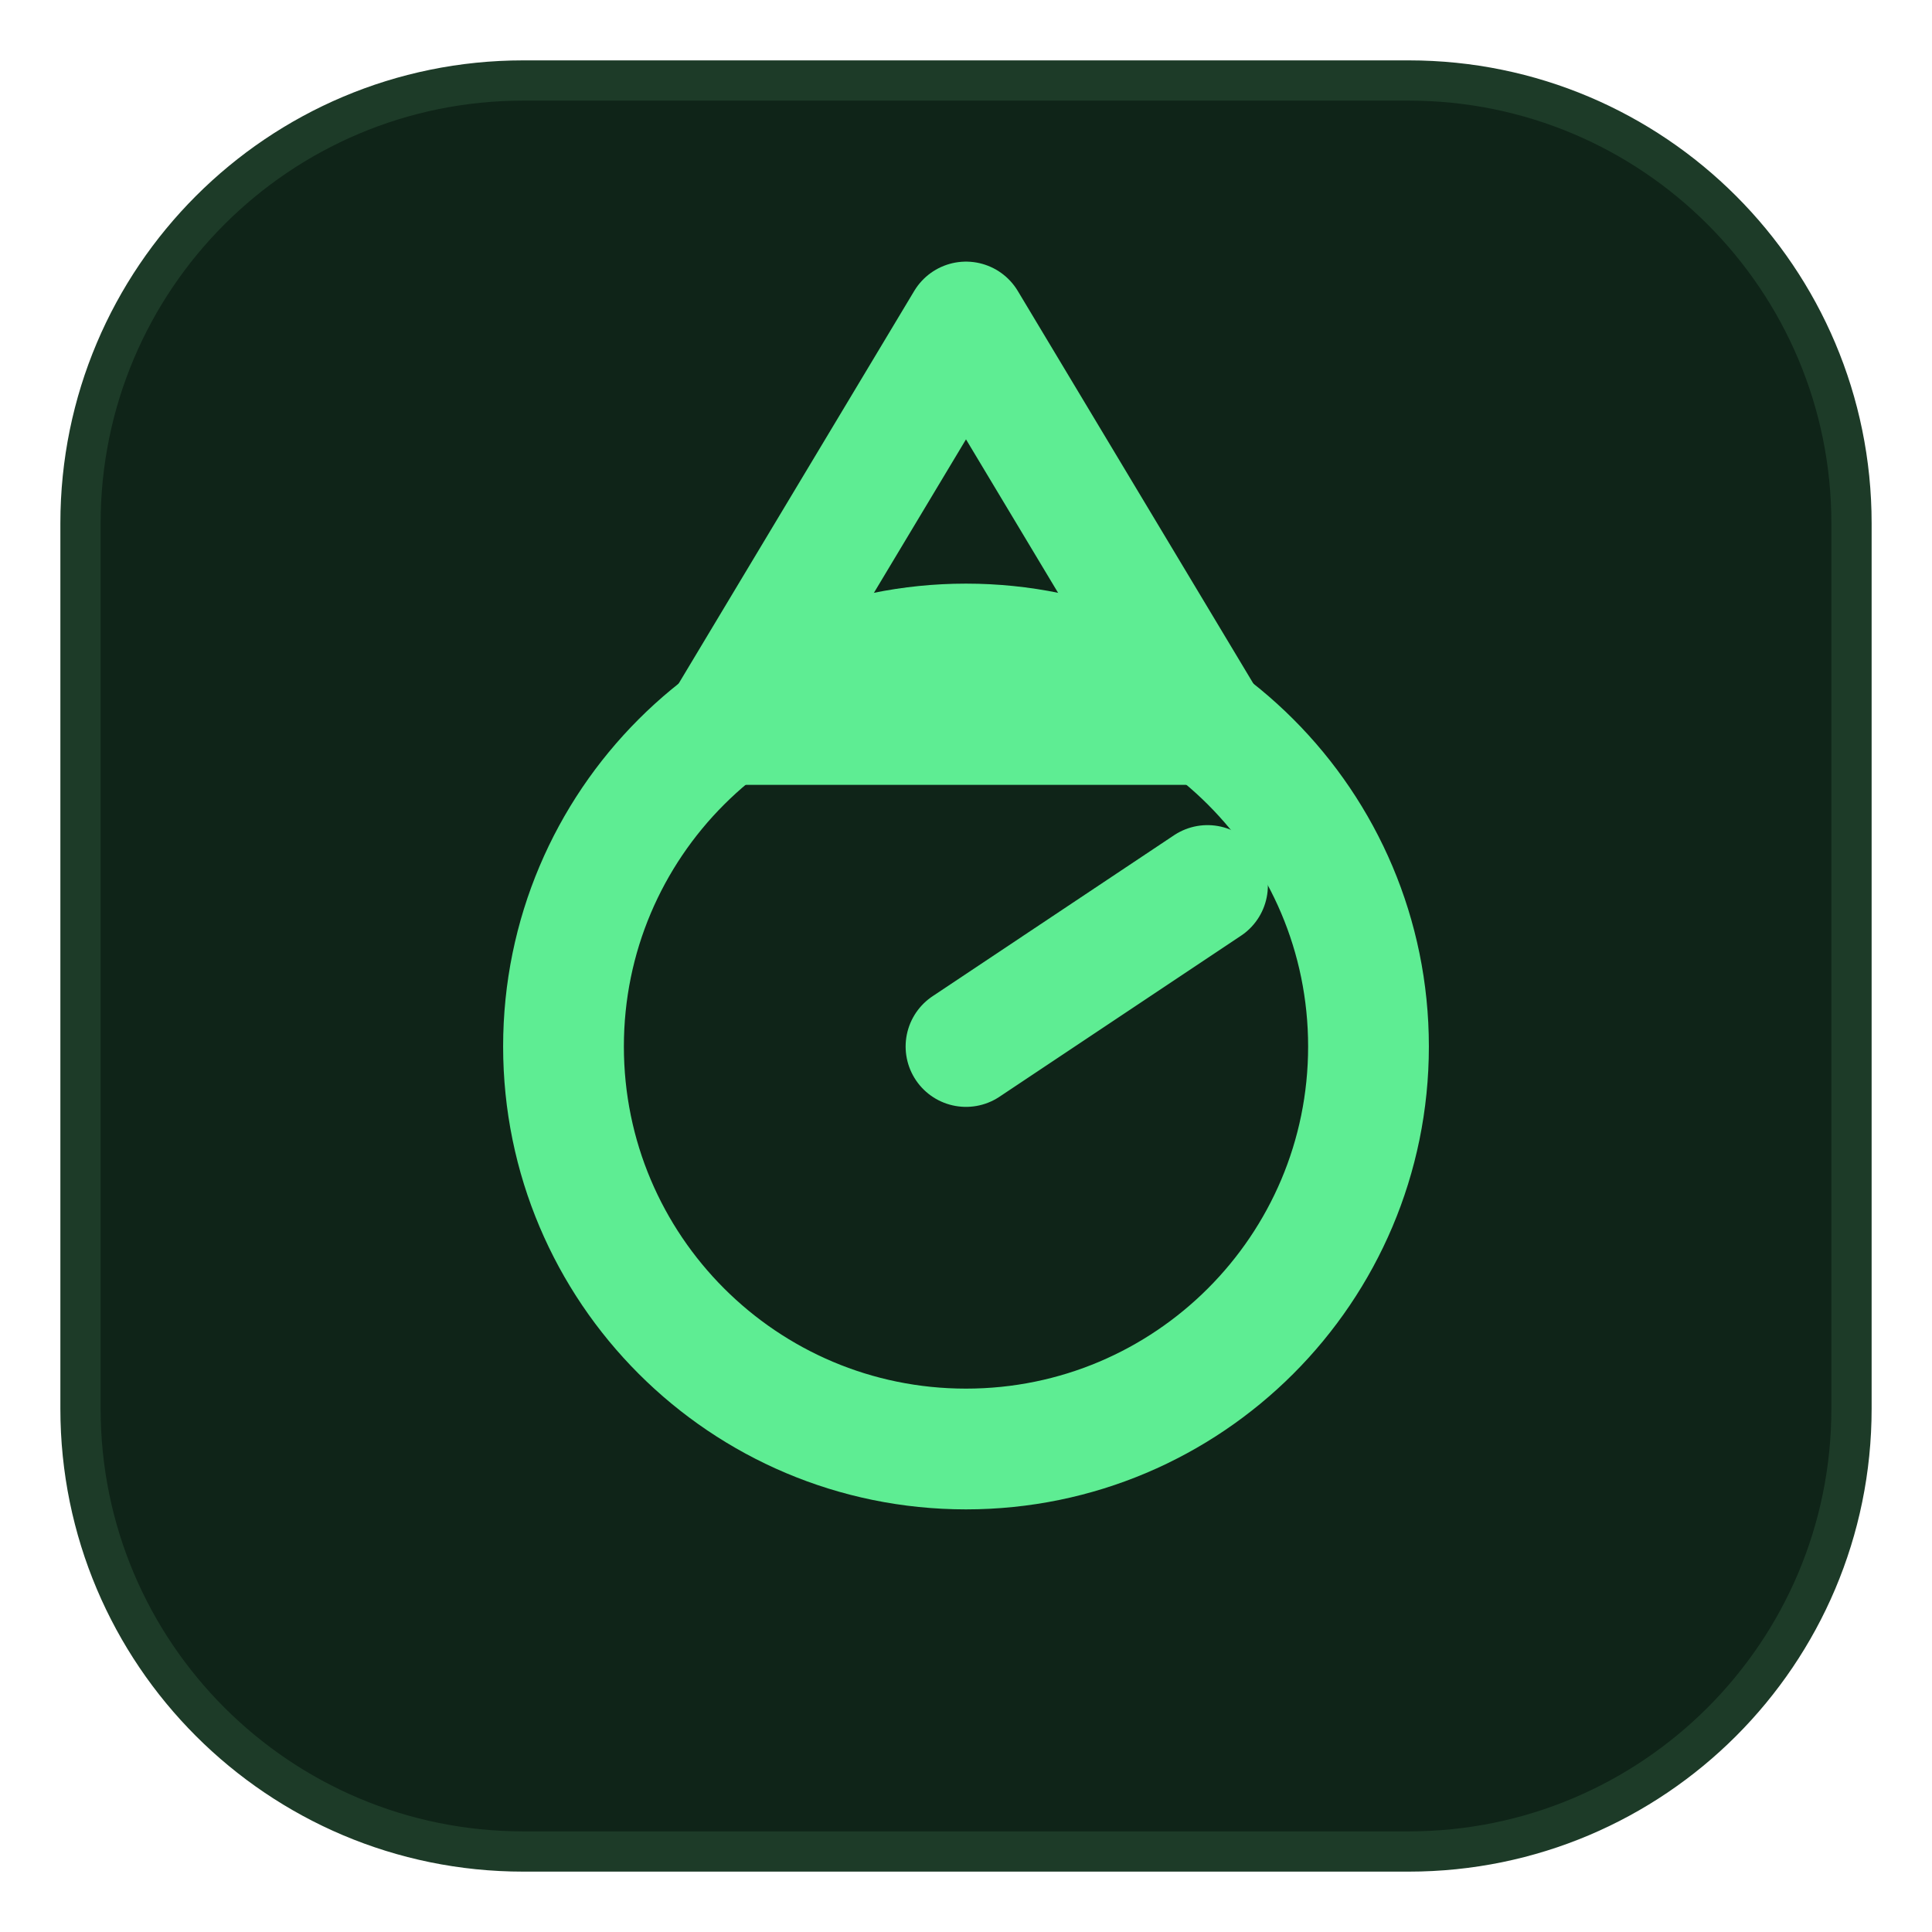
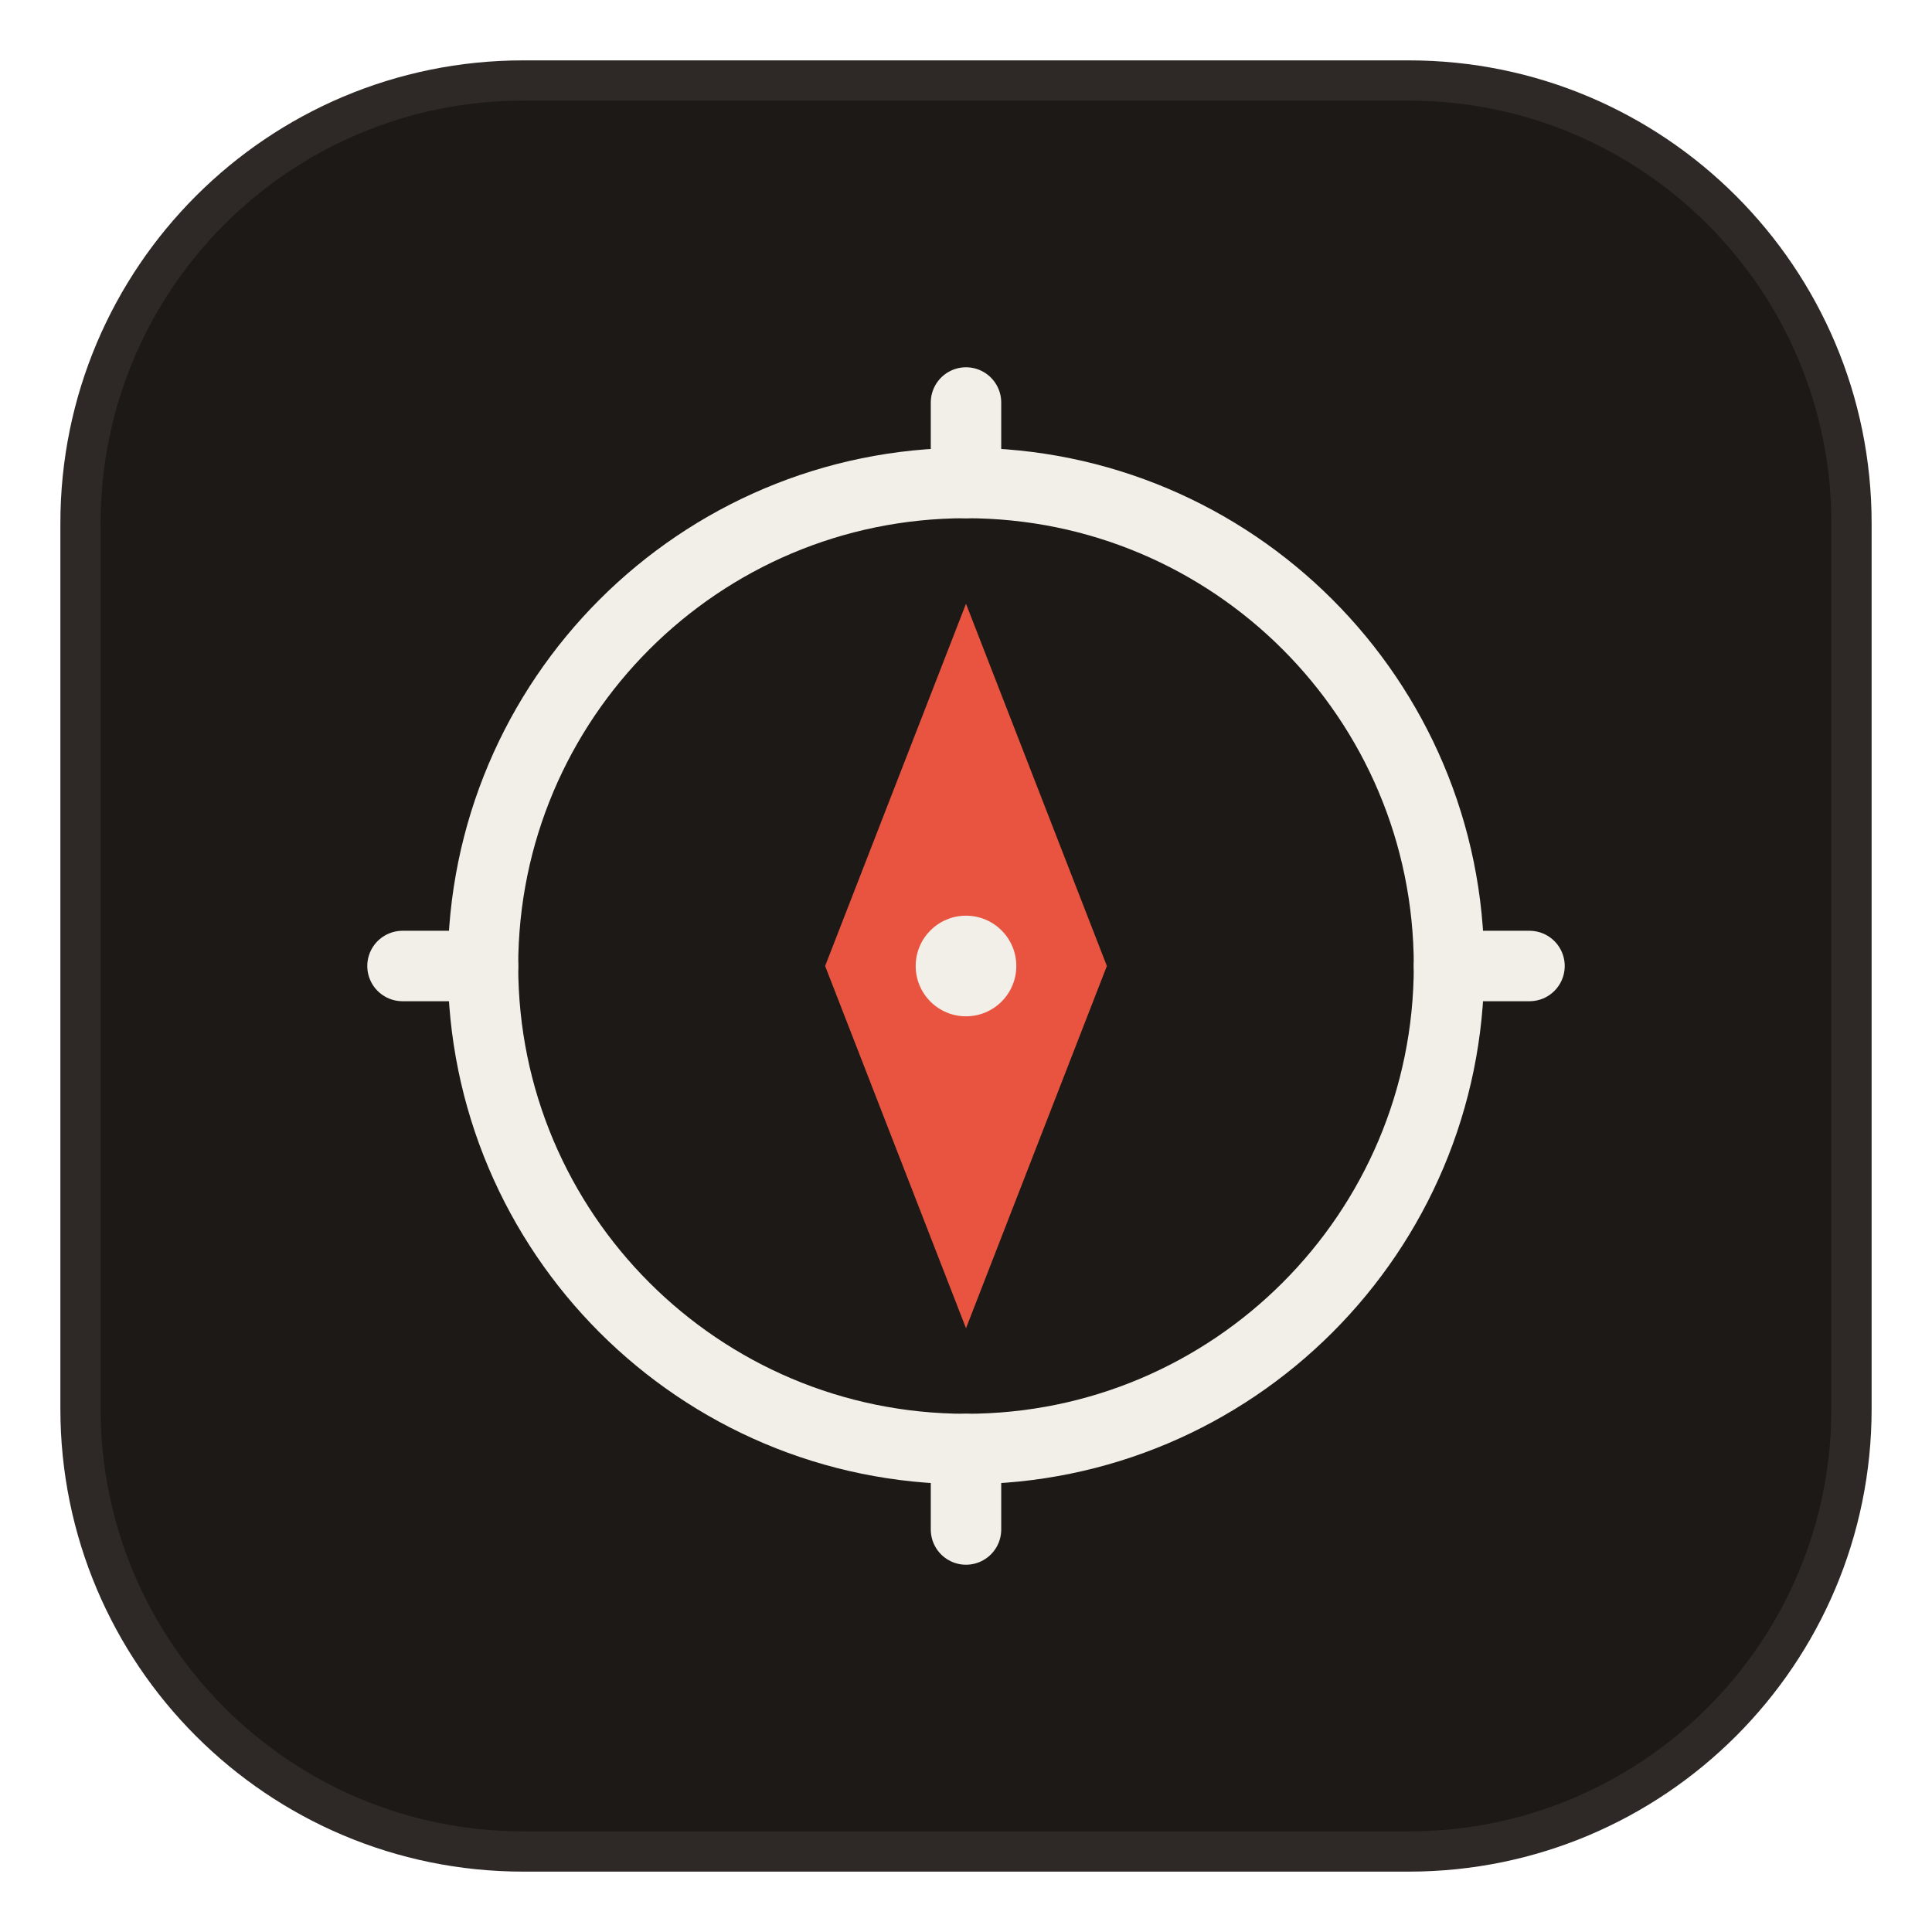
<svg xmlns="http://www.w3.org/2000/svg" viewBox="0 0 96 96">
-   <rect x="4" y="4" width="88" height="88" rx="22" fill="#0f2418" />
-   <rect x="4" y="4" width="88" height="88" rx="22" fill="none" stroke="#1d3b28" stroke-width="2" />
-   <path d="M48,16 L60,36 H36 Z" stroke="#5eed93" stroke-width="6" fill="none" stroke-linecap="round" stroke-linejoin="round" />
-   <circle cx="48" cy="52" r="20" stroke="#5eed93" stroke-width="6" fill="none" stroke-linecap="round" stroke-linejoin="round" />
-   <path d="M48,52 L60,44" stroke="#5eed93" stroke-width="6" fill="none" stroke-linecap="round" stroke-linejoin="round" />
-   <circle cx="48" cy="52" r="2.5" fill="#5eed93" />
+   <rect x="4" y="4" width="88" height="88" rx="22" fill="#1D1917" />
+   <rect x="4" y="4" width="88" height="88" rx="22" fill="none" stroke="#2E2926" stroke-width="2" />
+   <circle cx="48" cy="48" r="24" fill="none" stroke="#F2EFE8" stroke-width="3.5" />
+   <path d="M48 30 L55 48 L48 66 L41 48 Z" fill="#E8543F" />
+   <circle cx="48" cy="48" r="2.5" fill="#F2EFE8" />
+   <path d="M48 20 V24 M48 72 V76 M20 48 H24 M72 48 H76" fill="none" stroke="#F2EFE8" stroke-width="3.5" stroke-linecap="round" />
</svg>
